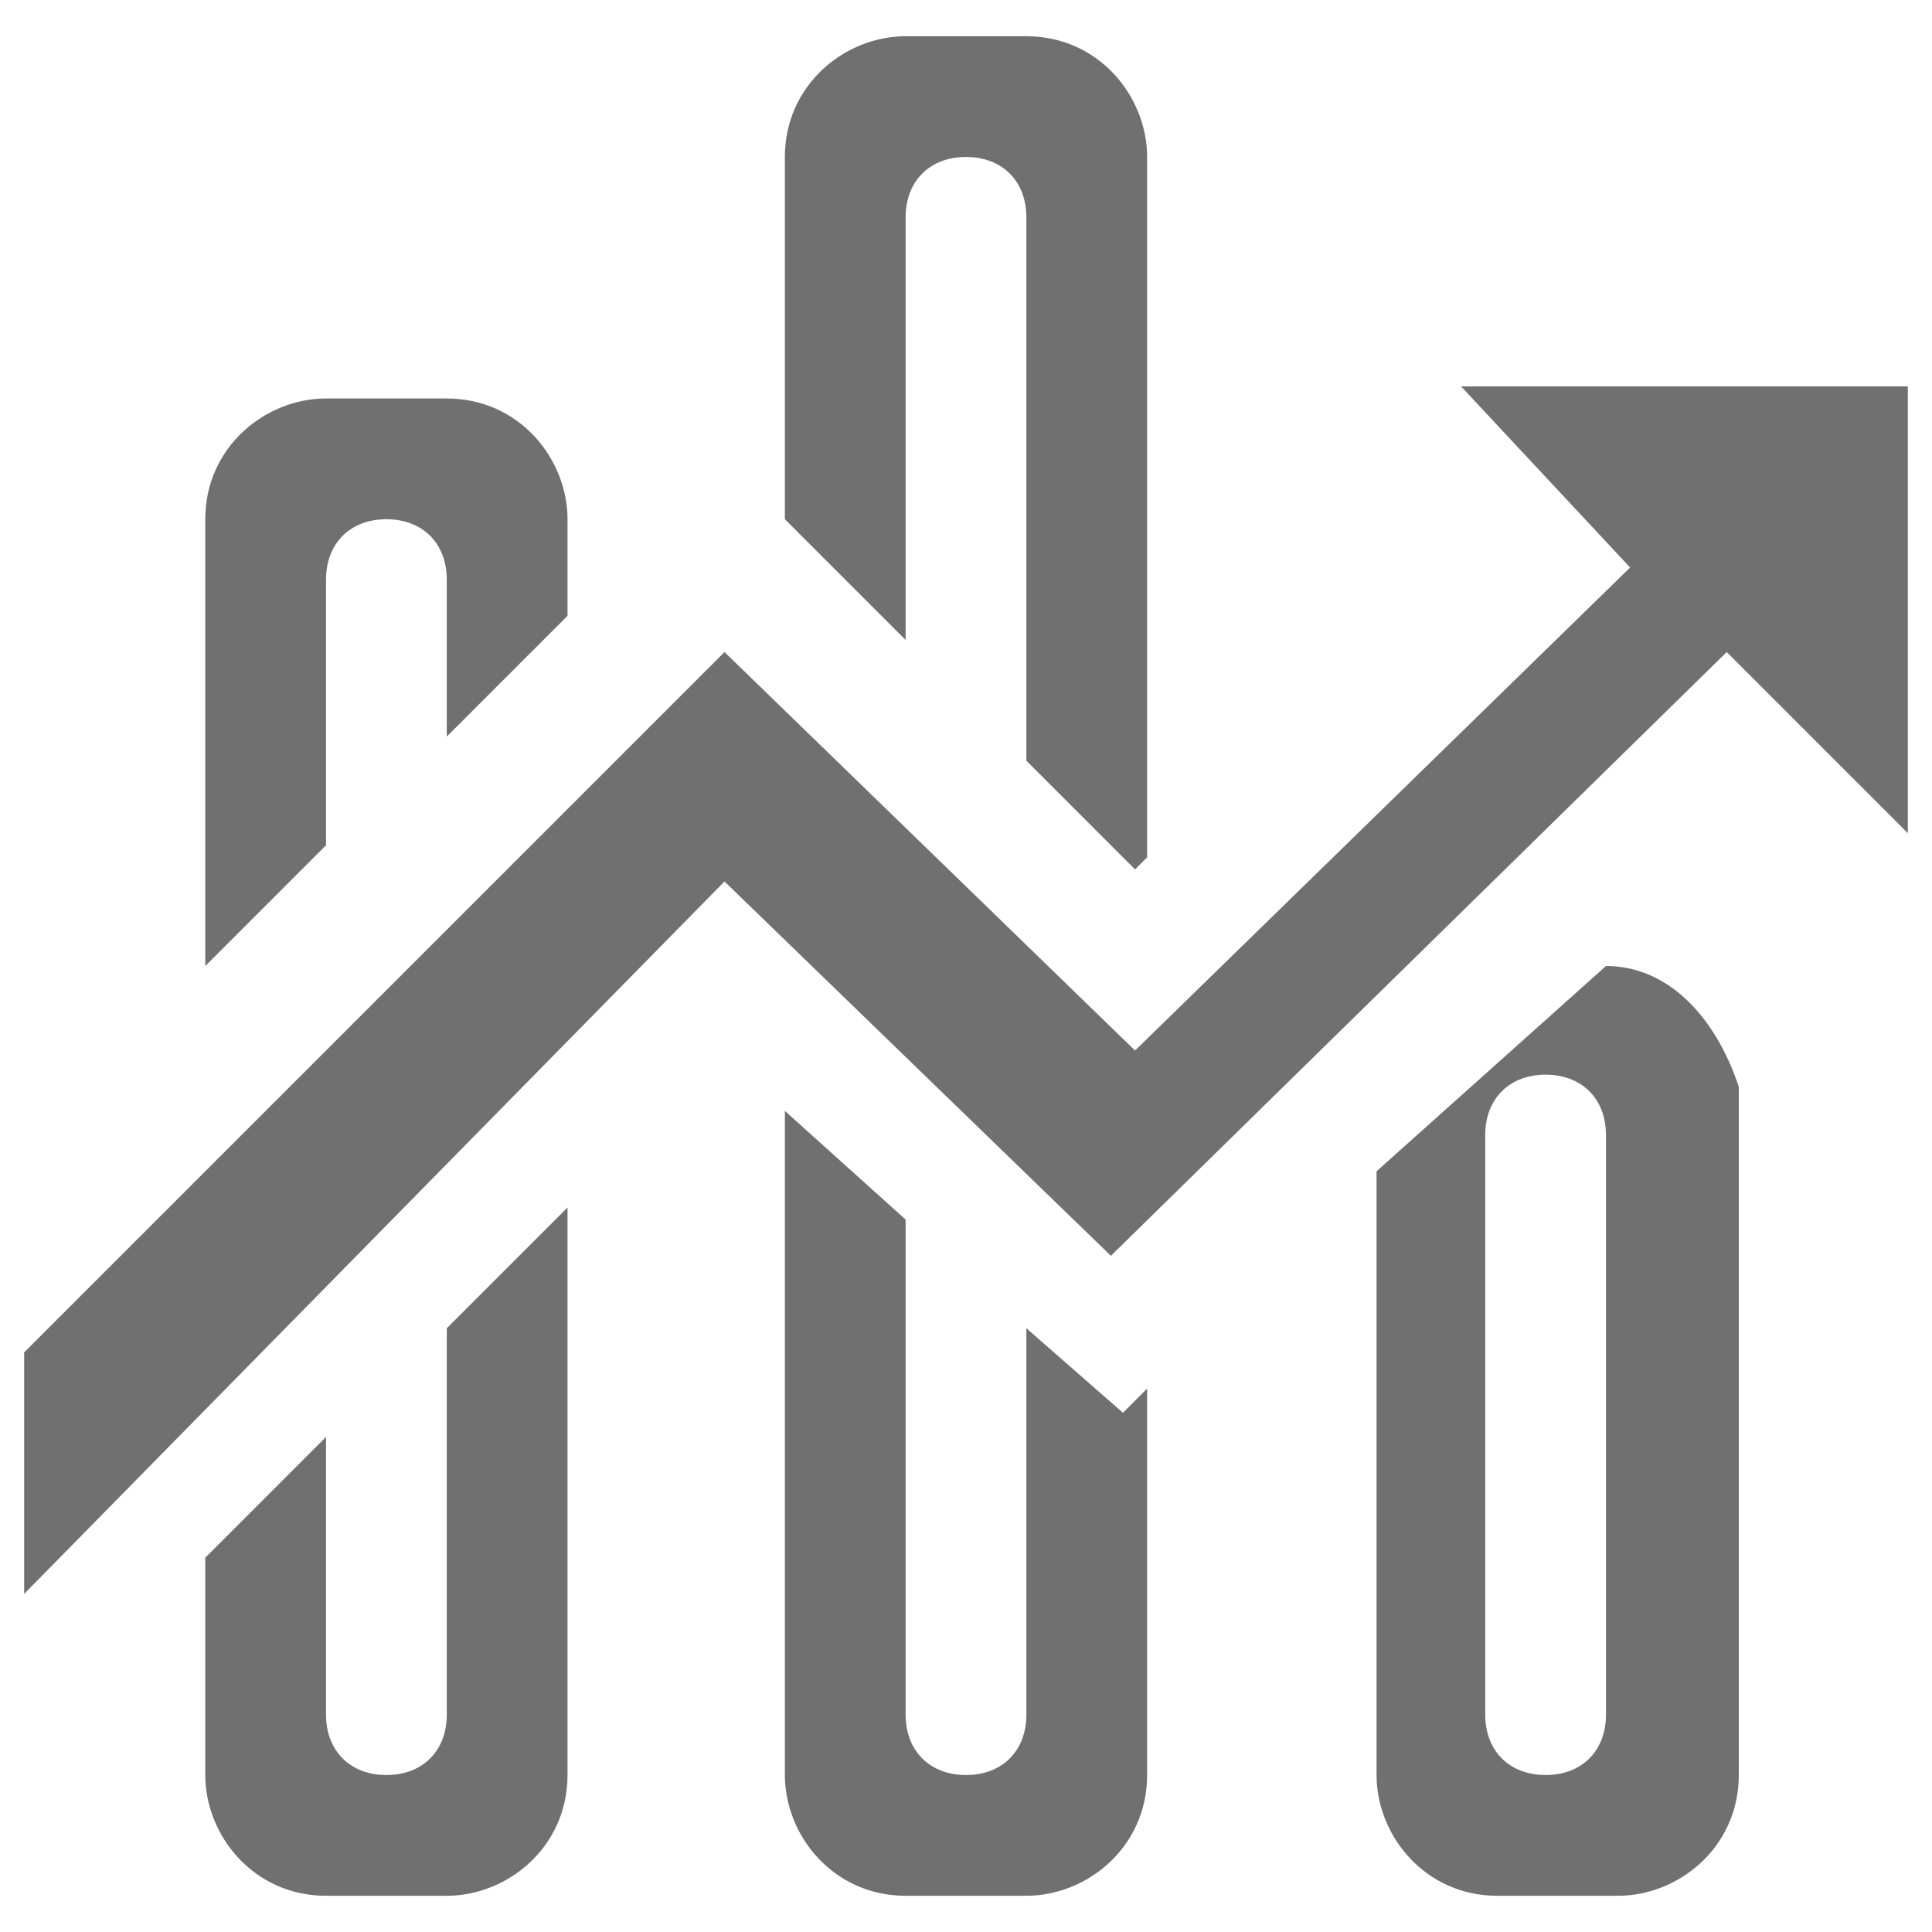
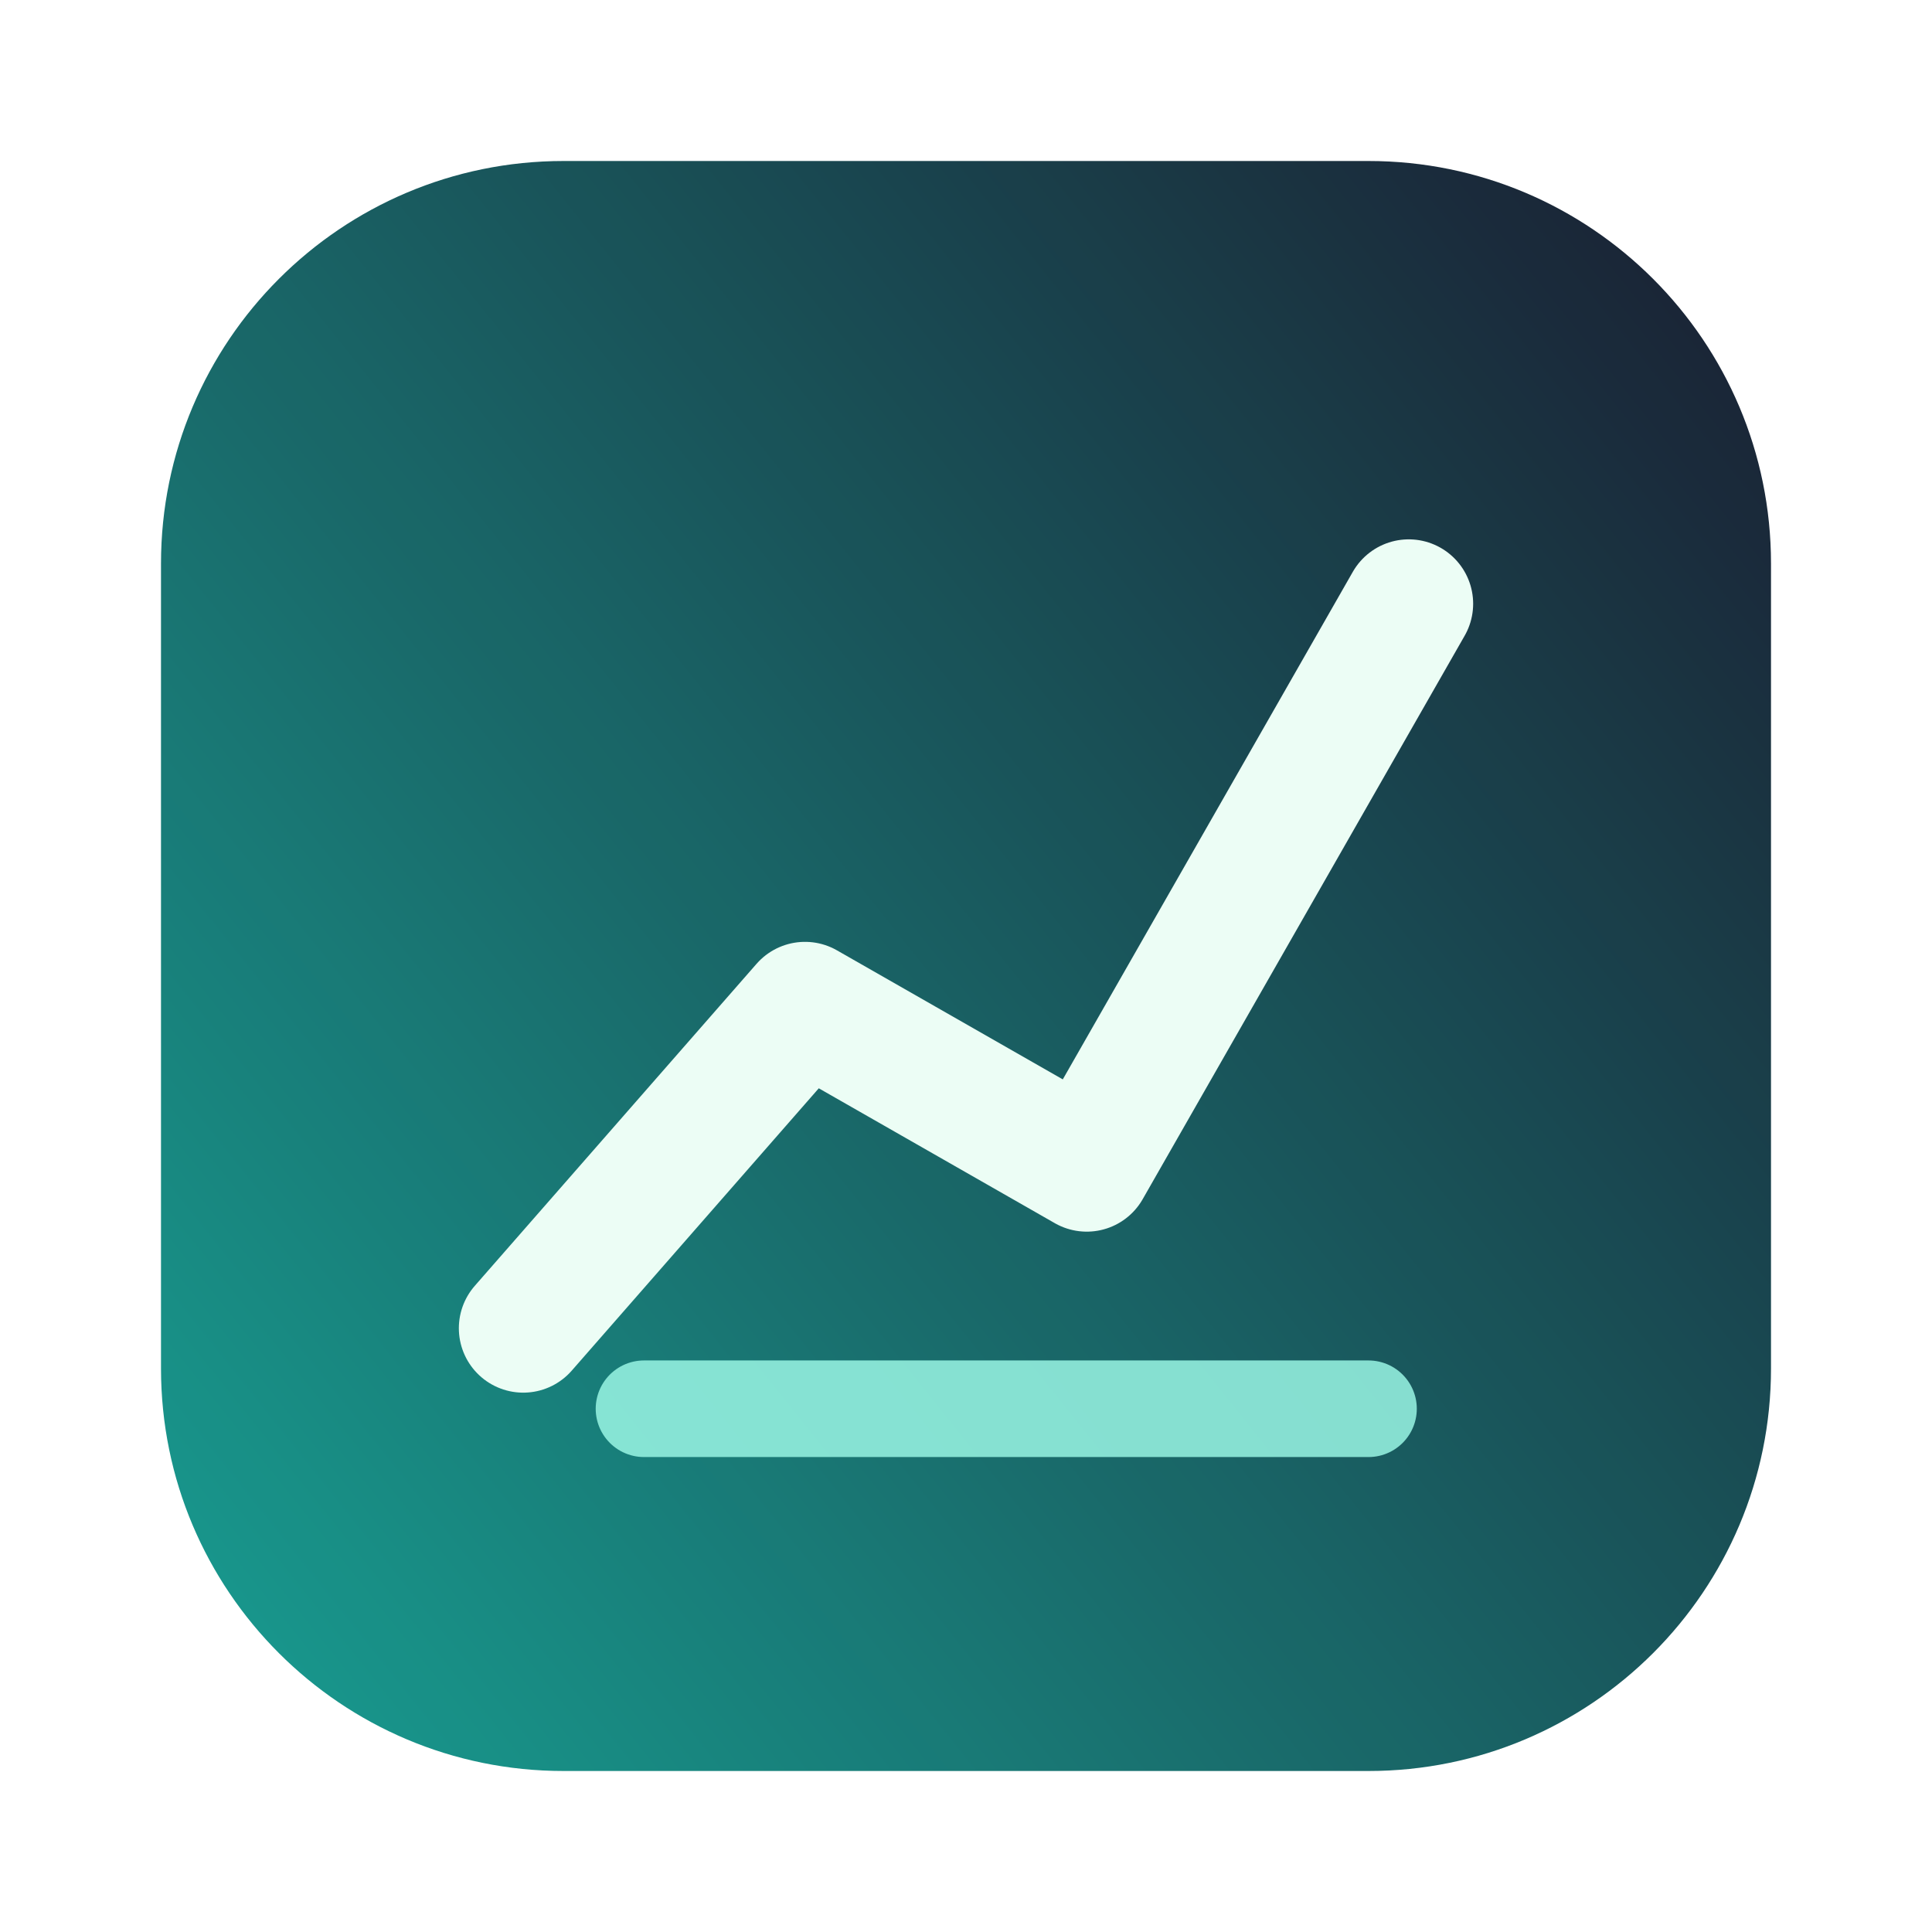
- <svg xmlns="http://www.w3.org/2000/svg" t="1599049687461" class="icon" viewBox="0 0 1024 1024" version="1.1" p-id="7450" width="14" height="14">
+ <svg xmlns="http://www.w3.org/2000/svg" viewBox="0 0 24 24" width="24" height="24" fill="none">
  <defs>
-     <style type="text/css" />
+     <linearGradient id="px" x1="2" y1="20" x2="22" y2="4" gradientUnits="userSpaceOnUse">
+       <stop stop-color="#0d9488" />
+       <stop offset="1" stop-color="#0f172a" />
+     </linearGradient>
  </defs>
-   <path d="M236.8 908.8c0 19.2-12.8 32-32 32s-32-12.8-32-32v-147.2l-64 64v115.2c0 32 25.6 64 64 64h64c32 0 64-25.6 64-64V640l-64 64v204.8zM480 115.2c0-19.2 12.8-32 32-32s32 12.8 32 32v288l57.6 57.6 6.4-6.4V83.2c0-32-25.6-64-64-64h-64c-32 0-64 25.6-64 64v192l64 64V115.2zM172.8 307.2c0-19.2 12.8-32 32-32s32 12.8 32 32v83.2l64-64v-51.2c0-32-25.6-64-64-64h-64c-32 0-64 25.6-64 64V512l64-64V307.2zM544 704v204.8c0 19.2-12.8 32-32 32s-32-12.8-32-32v-262.4l-64-57.6v352c0 32 25.6 64 64 64h64c32 0 64-25.6 64-64v-204.8l-12.8 12.8-51.2-44.8zM851.2 512l-121.6 108.8v320c0 32 25.6 64 64 64h64c32 0 64-25.6 64-64V576c-12.8-38.4-38.4-64-70.4-64z m0 396.8c0 19.2-12.8 32-32 32s-32-12.8-32-32V601.6c0-19.2 12.8-32 32-32s32 12.8 32 32v307.2z" p-id="7451" fill="#707070" />
-   <path d="M774.4 204.8l89.6 96-262.4 256L384 345.6 12.8 716.8v128L384 467.2l204.8 198.4 326.4-320 96 96V204.8z" p-id="7452" fill="#707070" />
+   <rect x="2" y="2" width="20" height="20" rx="5" fill="url(#px)" opacity="0.95" />
+   <path d="M6.5 16.5 L10 12.5 13.5 14.5 17.5 7.5" stroke="#ecfdf5" stroke-width="1.6" stroke-linecap="round" stroke-linejoin="round" />
+   <path d="M8 17.5h9" stroke="#99f6e4" stroke-width="1.2" stroke-linecap="round" opacity="0.85" />
</svg>
